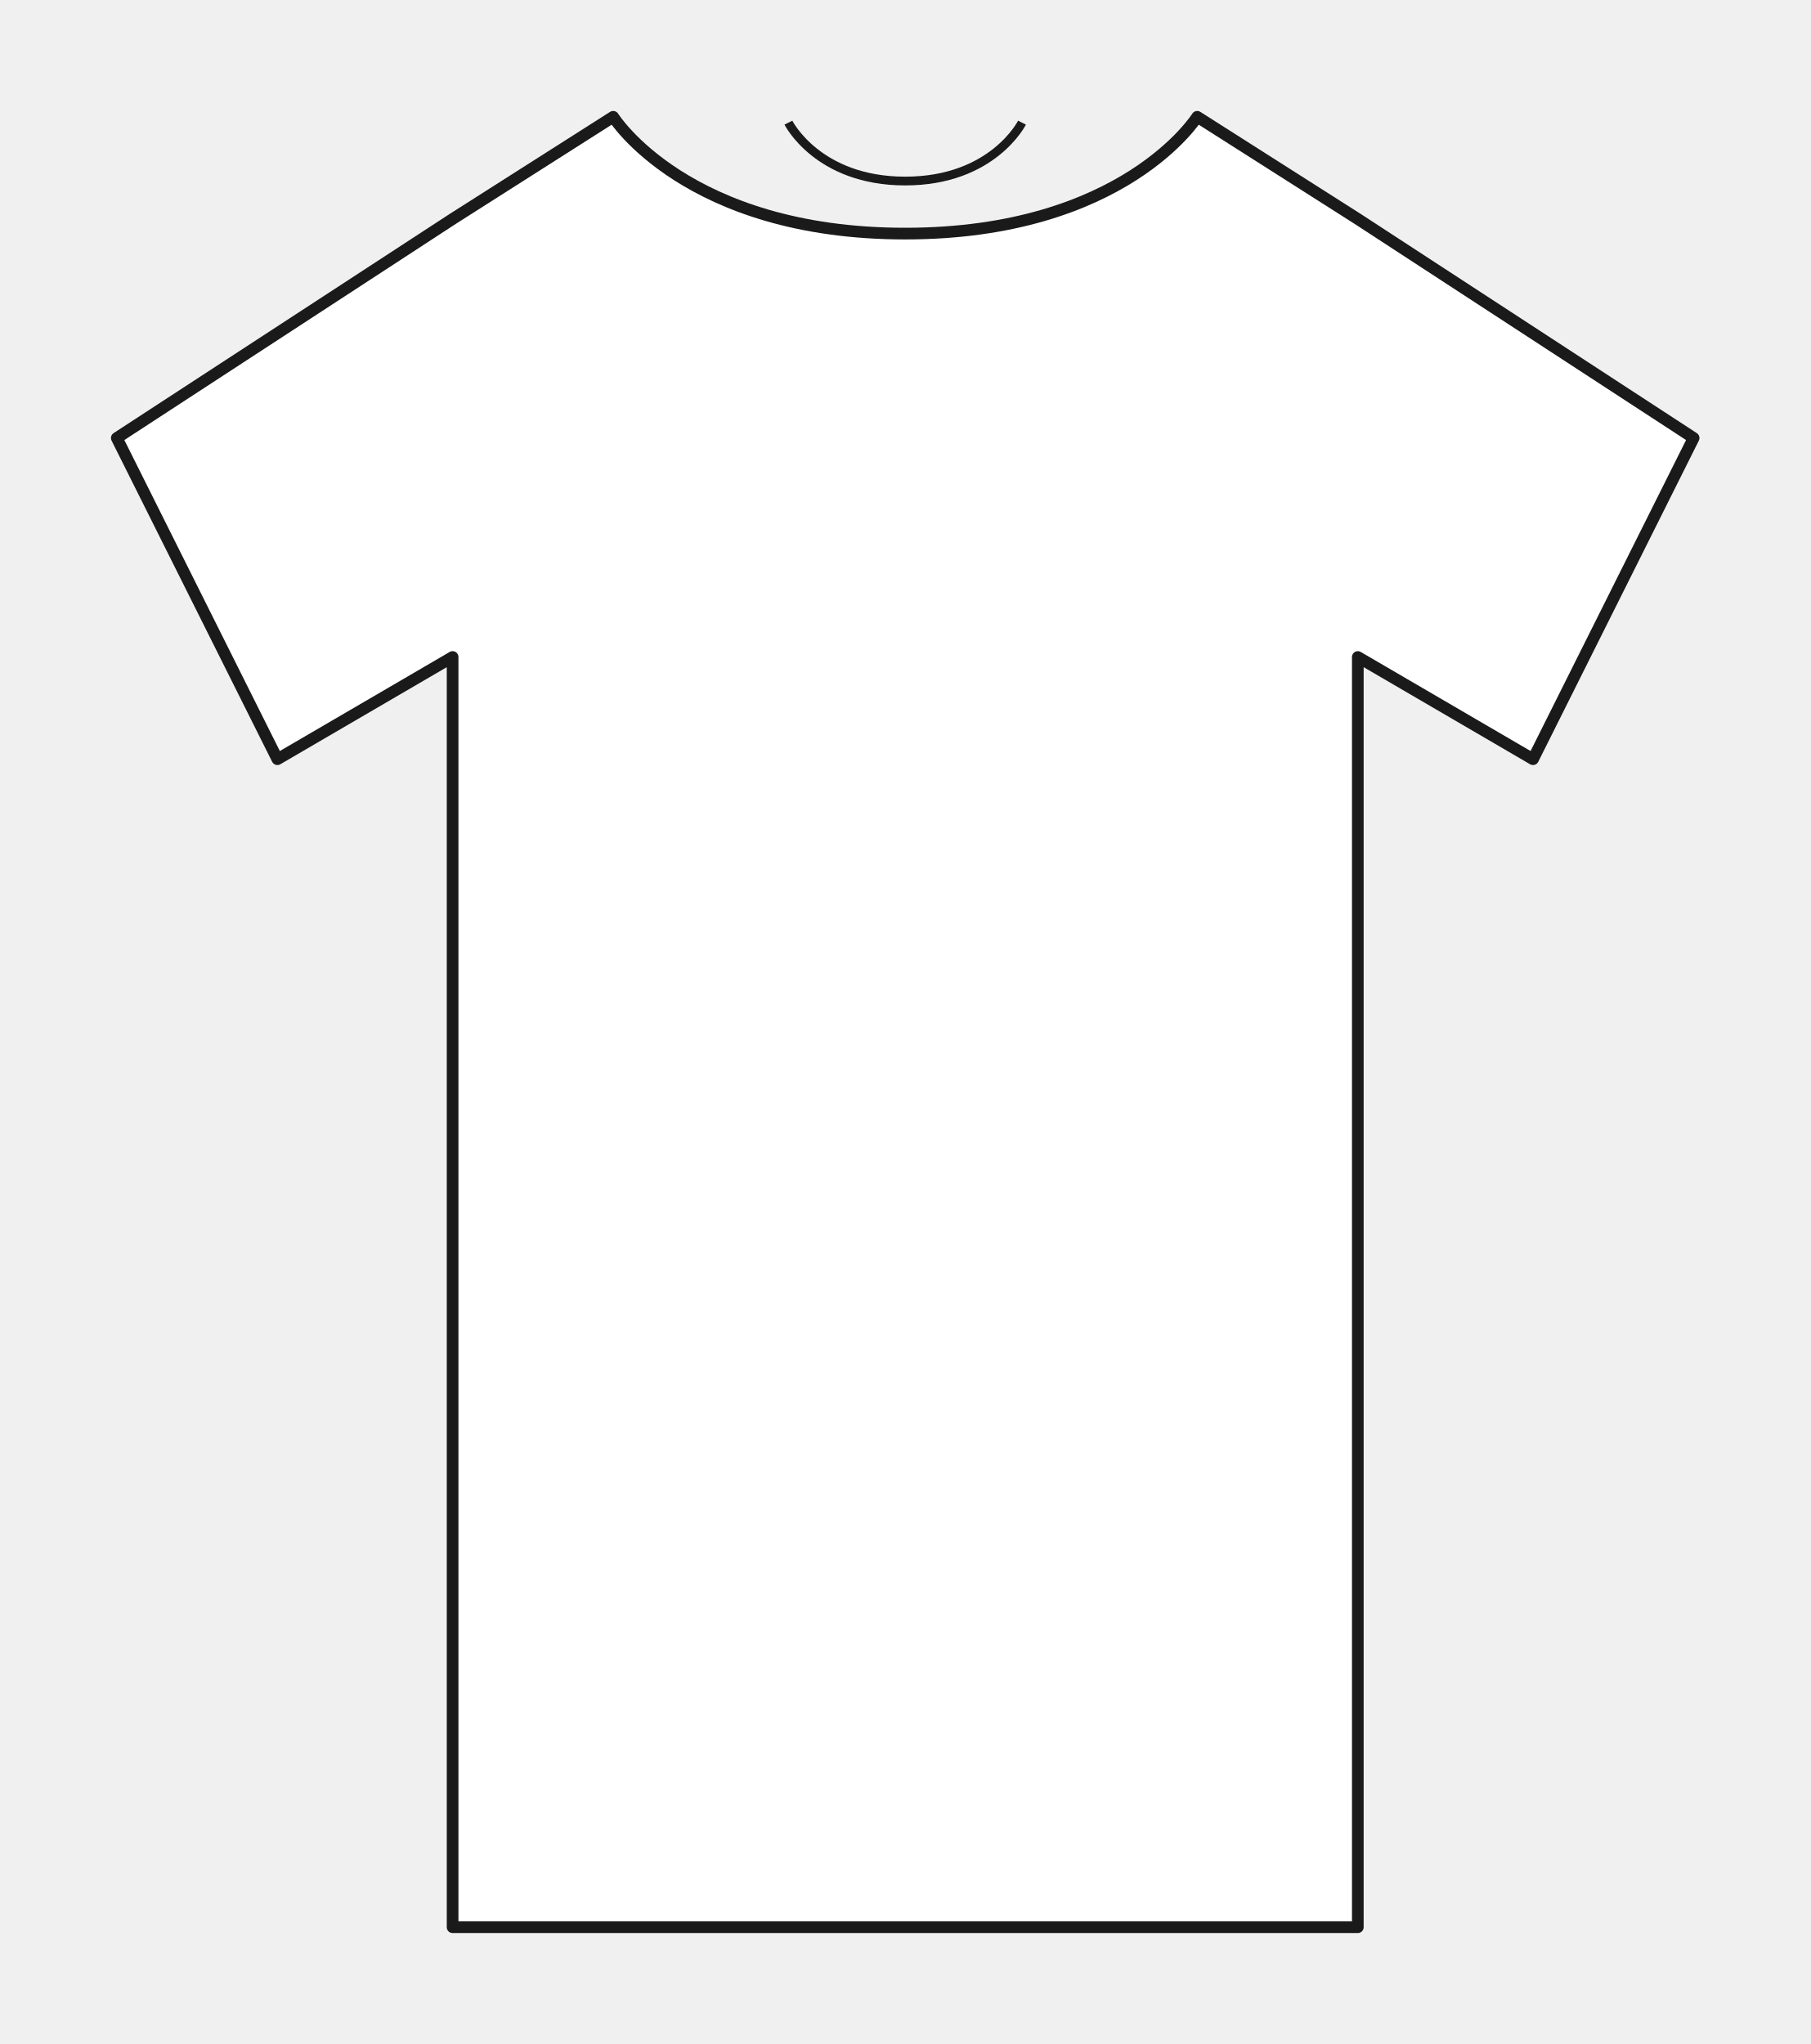
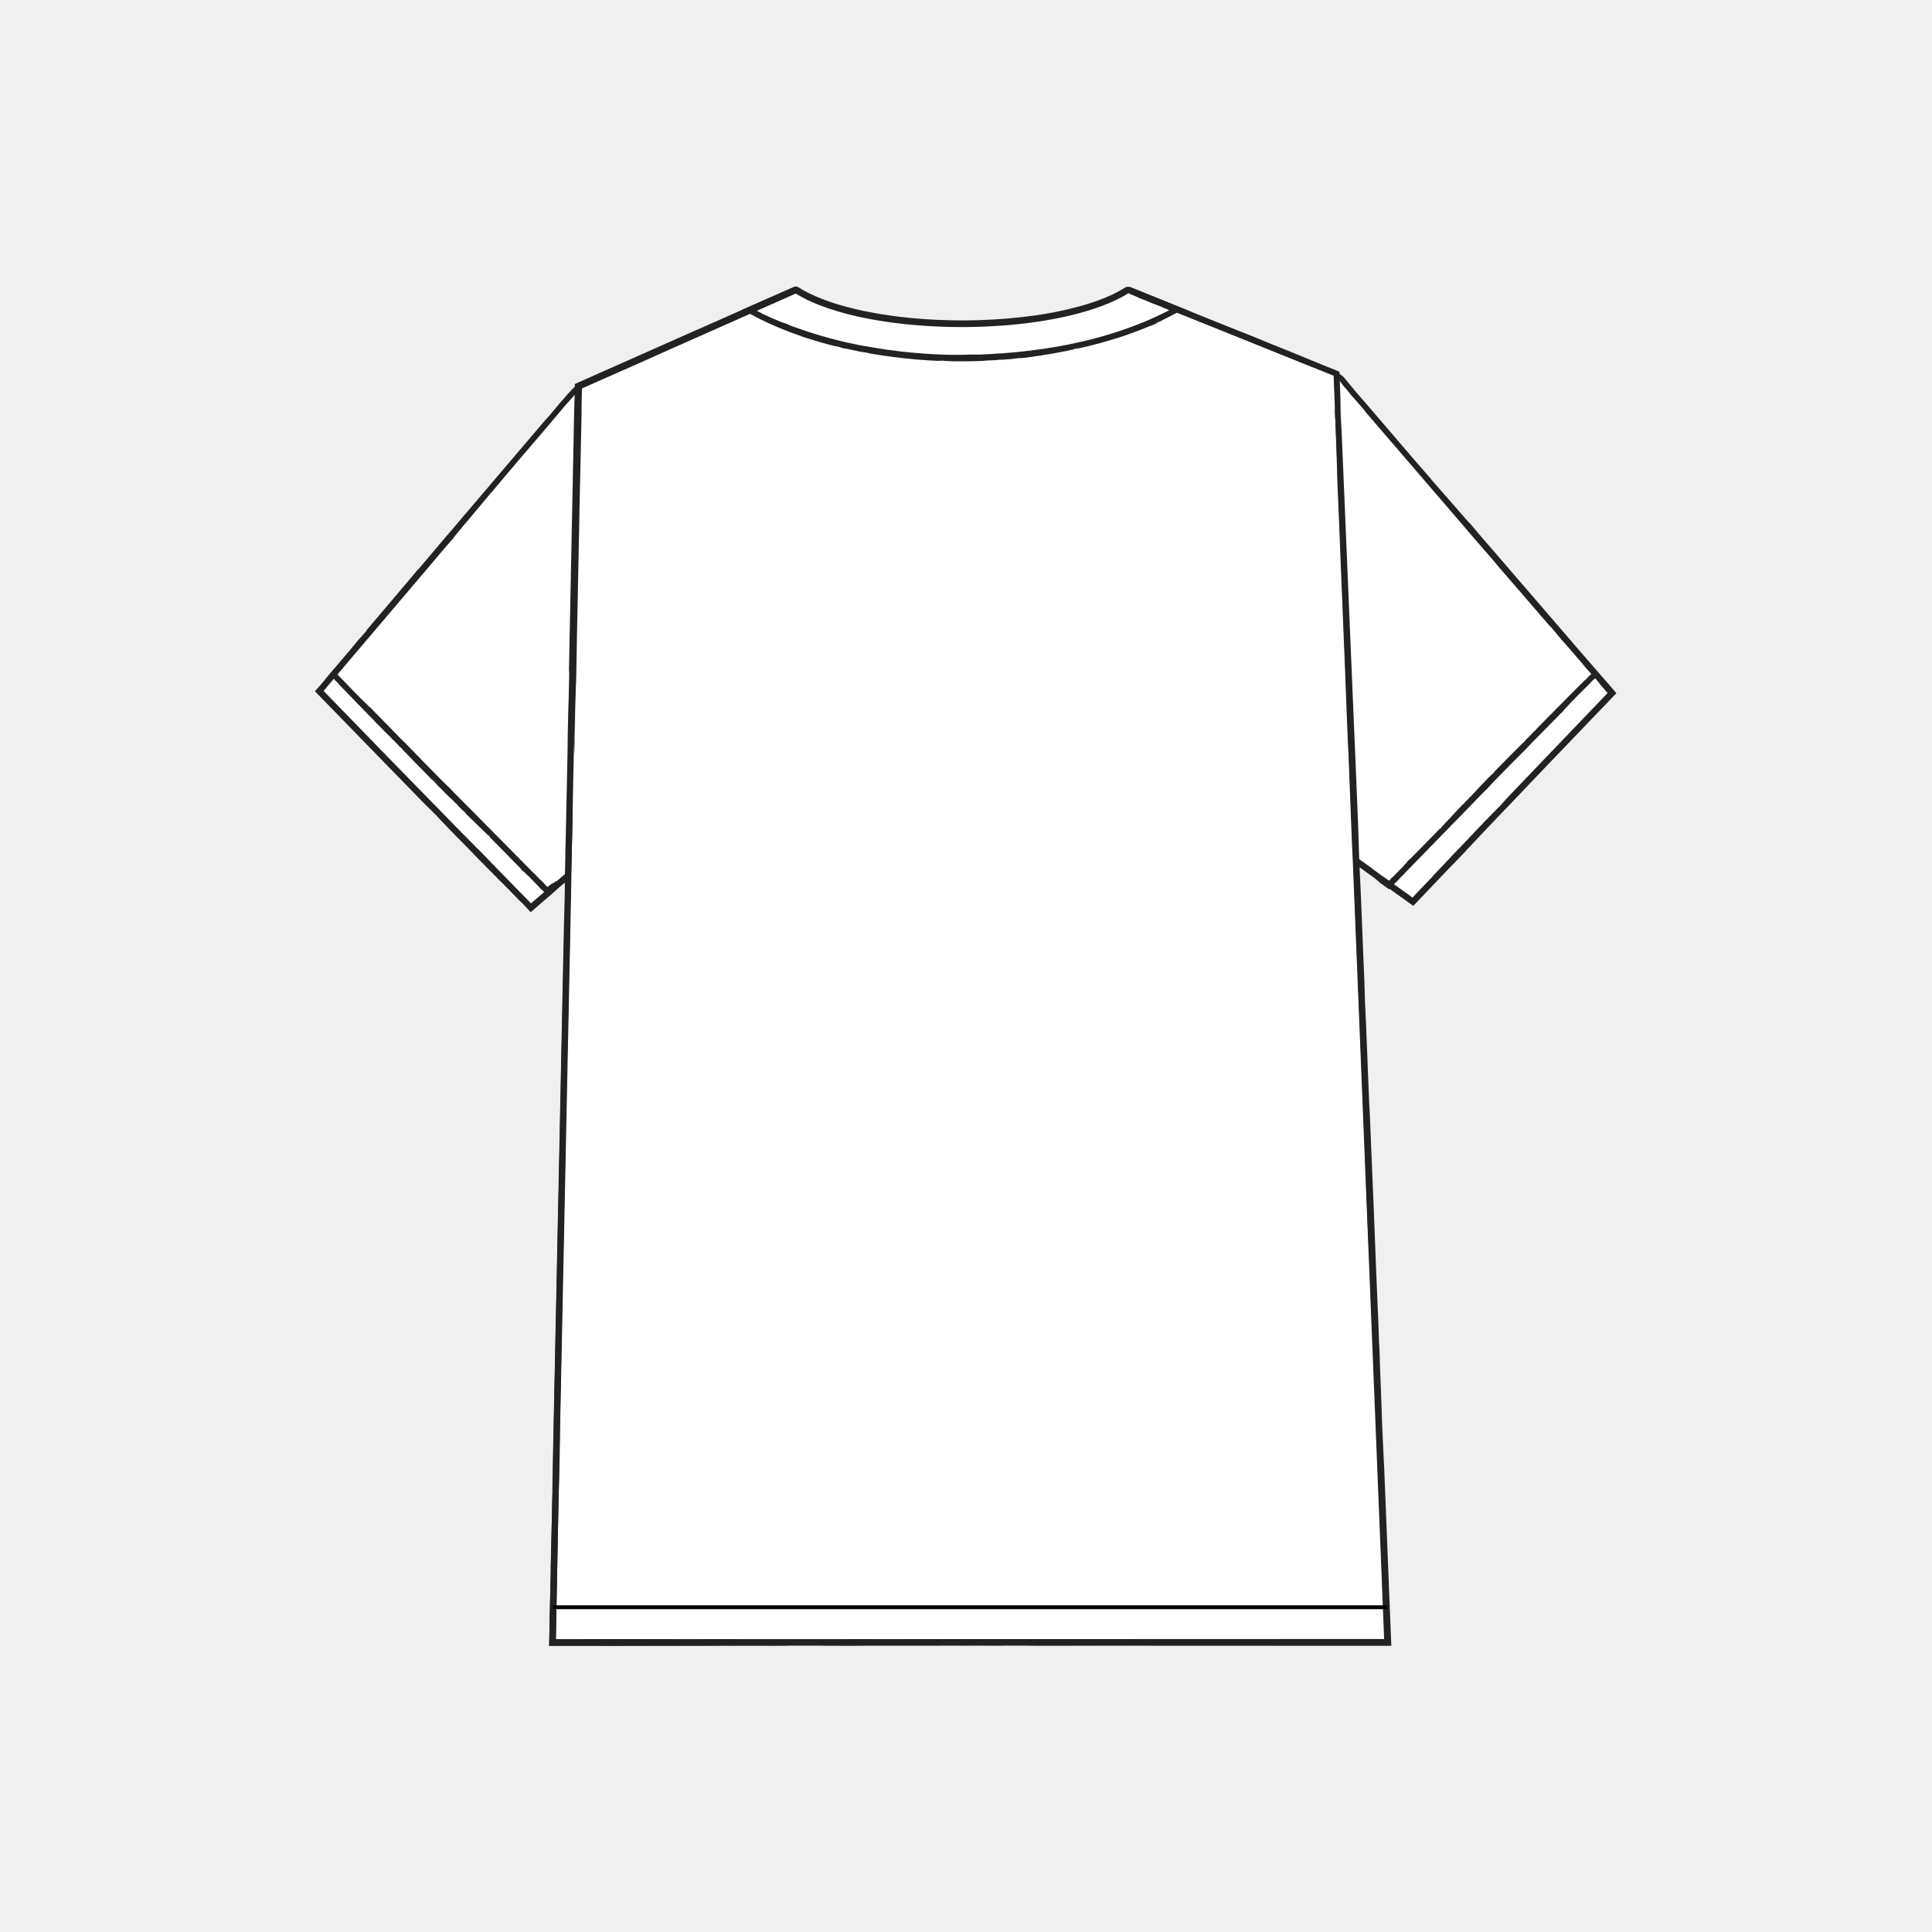
- <svg xmlns="http://www.w3.org/2000/svg" viewBox="0 0 620 700" fill="none">
-   <path d="M210 40 L155 75 L40 150 L95 260 L155 225 L155 660 L465 660 L465 225 L525 260 L580 150 L465 75 L410 40 C410 40 385 80 310 80 C235 80 210 40 210 40 Z" fill="#ffffff" stroke="#1a1a1a" stroke-width="4" stroke-linejoin="round" />
-   <path d="M155 225 L155 660" stroke="#1a1a1a" stroke-width="2" opacity="0.15" />
-   <path d="M465 225 L465 660" stroke="#1a1a1a" stroke-width="2" opacity="0.15" />
-   <path d="M270 42 C270 42 280 62 310 62 C340 62 350 42 350 42" stroke="#1a1a1a" stroke-width="3" fill="none" />
+ <svg xmlns="http://www.w3.org/2000/svg" id="Layer_1" data-name="Layer 1" viewBox="0 0 1000 1000">
+   <defs>
+     <style>
+       .cls-1 {
+         fill: #fff;
+       }
+ 
+       .cls-2 {
+         stroke: #000;
+         stroke-miterlimit: 10;
+       }
+ 
+       .cls-2, .cls-3 {
+         fill: none;
+         stroke-width: 2px;
+       }
+ 
+       .cls-3 {
+         stroke: #da1c5c;
+         stroke-dasharray: 11;
+         stroke-linecap: round;
+         stroke-linejoin: round;
+       }
+ 
+       .cls-4 {
+         fill: #222;
+       }
+     </style>
+   </defs>
+   <g>
+     <polygon class="cls-1" points="300.53 198.51 165.45 357.74 274.81 469.82 295.36 452.13 300.53 198.51" />
+     <g>
+       <path class="cls-4" d="M171.38,349.91c.31.42.92,1.06,1.51,1.67-.4-.51-.86-1.03-1.51-1.67Z" />
+       <polygon class="cls-4" points="172.9 351.6 172.91 351.61 172.89 351.59 172.9 351.6" />
+       <path class="cls-4" d="M288.41,455.42c-.17.12-.36.27-.56.41l.56-.41Z" />
+       <path class="cls-4" d="M201.33,380.87h.18c1.4,1.43.3.52,1.62,1.82.64.39,2.14,2.2,2.65,2.59-.02,0,.61.65.53.65.26.13.67.65,1.09,1.04.16.13-.09-.13-.17-.26l.94.91c.34.39.38.52-.01.13,2.37,2.46,13.79,14.23,16.41,16.82-.28-.39-1.11-1.17-1.33-1.55.73.65.99,1.04,1.34,1.3.14.39,1.47,1.55,1.86,2.2l.27.13.3.39c3.07,2.98.72.66,3.36,3.39,1.55,1.56,2.38,2.2,3.2,3.11-.13-.13-.42-.52,0-.13,0,.13,1.1,1.04,1.24,1.3.4.39,1.65,1.69,1.31,1.17.17.26,1.28,1.43.58.78.38.39.73.78,1.03,1.04l-.47-.52c1.3,1.3,1.93,2.07,2.85,2.85l-.44-.52c.77.78,1.42,1.43,1.64,1.81l-.81-.78c1.28,1.3,2.05,2.07,3.16,3.11l-.38-.39c1.44,1.3,8.58,8.44,9.94,9.61l-.51-.65,1.13,1.04c-.13-.13-.73-.32-.81-.45,2.3,2.33,14.31,14.46,16.38,16.66.82.91.05.26.03.26,1.07,1.04.52.39,1.4,1.3.23.26-.1,0-.25-.13.4.39.73.78.79.78-.46-.52-.18-.39-.33-.65l1.13,1.17h-.1c.25.26.78.52,1.88,1.69,1.89,1.93,3.93,4.02,5.82,5.96-.06,0-.48-.39-.89-.78.25.26.65.65.86.91-.4-.52.83.78.5.39.17.15.34.3.51.45l.6.57c.55.55,1.1,1.11,1.66,1.67.79-.57,1.57-1.13,2.31-1.66.48-.35.92-.68,1.3-.99.03-.22,1.48-4.37,1.37-4.52.44-.32.89-.63,1.03-.71-.14.05-1.02.65-1.47,1.01l-.02.14c-1.04.79-.28.13-1.32.88-.1-.03.84-.73,1.68-1.34-.76.54-1.55,1.03-1.81,1.32-.73.48.02-.14-.86.45-.29.23-.64.5-.99.78-.18.14-.36.27-.54.41l-.27.19c-.06.04-.03.01-.05.02h0s-.02-.03-.02-.02c0,0,0,.01-.02.02h-.02s-.01,0-.01,0c.01.01-.09-.08-.13-.12-.43-.41-.87-.84-1.35-1.38l.16.13c-.44-.52-1.42-1.42-2.24-2.33.23.26.4.52-.12,0-.95-1.04-1.66-1.69-2.33-2.46l-.75-.65c-3.44-3.48-17.03-17.21-20.49-20.71l.14.13c-5.27-5.31-16.04-16.29-21.54-21.73-.78-.91-1.95-2.07-2.81-2.98.46.52.26.39-.12,0-2.66-2.72-.22-.15-2.94-2.87-3.16-3.11-14.98-15.27-17.68-18.12-1.56-1.43-3.35-3.37-4.85-4.79l.17.13c-1.57-1.6-10.35-10.57-12.17-12.42l.23.26c-1.63-1.56-1.32-1.43-2.54-2.72.07.26-1.33-1.07-1.86-1.59h.04c-.79-.78-2.64-2.49-3.93-3.79h.1c-1.13-1.04-3.12-3.11-3.89-3.89-1.74-1.81-4.37-4.67-6.79-7l-1.38-1.69-.24-.21s-4.19-.78-1.45,2.75h-.1s.62.62.62.62c.71.78,1.11,1.07,1.01,1.06l-1-1.04c.73.77.18.27-.13,0,.3.32.6.63.83.9.17.13-.09-.13-.19-.26.42.39,1.02.91,1.48,1.42.75.78-.03.13.85,1.04,4.63,4.79,9.1,9.46,13.83,14.26.09.13-.04,0-.19-.13,1.44,1.44,2.71,2.71,4.02,4.02.34.39.4.52.49.65-.09-.13,1.71,1.68,3.55,3.54,1.83,1.86,3.69,3.76,3.76,3.83Z" />
+     </g>
+     <g>
+       <path class="cls-4" d="M297.84,199.3c-1.35,1.47-3.58,4.09-5.7,6.57,1.68-1.87,3.43-3.88,5.7-6.57Z" />
+       <path class="cls-4" d="M292.09,205.92s-.02.03-.03.04c.03-.03.05-.06.07-.09-.02.02-.03.03-.04.05Z" />
+       <path class="cls-4" d="M298.67,200.89c-.02.81-.03,1.74-.05,2.68.02-.9.03-1.81.05-2.68Z" />
+       <path class="cls-4" d="M189.74,326.21l-.22.46c-5,5.9-1.57,1.62-6.17,7.1-1.67,2.25-7.7,9.05-9.23,10.99-.03.04-.55.63-1.1,1.26-.55.63-1.09,1.25-1.04,1.15-.62.88-2.31,2.76-3.72,4.46-.5.63.4-.43.81-.87l-3.25,3.88c-.41.47-.74.85-.99,1.12-.37.42-.6.67-.67.75-.07.07.02-.05.29-.38.22-.26.58-.69,1.09-1.31-.59.69-1.27,1.49-2.54,2.99,11.33,11.63,53.31,54.72,63.03,64.7-1.23-1.36-4.33-4.47-5.42-5.75,2.68,2.65,3.86,3.98,5.06,5.12.89,1.16,5.75,5.95,7.62,8.12l.82.7,1.26,1.38c11.64,11.78,2.68,2.67,12.92,13.2,5.95,6.07,8.86,8.87,12.13,12.29-.49-.5-1.76-1.89-.2-.33.2.33,4.14,4.15,4.82,4.98,1.51,1.54,6.38,6.54,4.82,4.77.4.45,1.66,1.78,2.54,2.7,1.59,1.66,2.44,2.56-.02.07.79.81,1.58,1.62,2.33,2.4.98-.84,1.92-1.65,2.8-2.41.49-.43.95-.83,1.36-1.19l-2.48,2.09c2.86-2.45,5.07-4.35,7.03-6.03,1.85-1.58,3.46-2.97,5.17-4.52l-2.02,1.68c3.21-2.78,5.9-5.1,7.24-6.1l-3.28,2.87c2.52-2.17,4.61-3.98,6.52-5.63.05-3.4.09-6.45.14-10.07l-.05,2.09c.04-7.48.74-46.58.73-53.47l-.16,3.17.04-5.92c-.02.7.24,2.86.19,3.45.26-12.69,1.59-78.7,1.83-90.42.15-4.73.16-.85.17-.79.08-5.76-.05-2.48.06-7.38.04-1.34.07.28.06,1.03.03-2.14.1-4.13.07-4.3-.09,2.68-.18,1.54-.27,2.68l.14-6.29.07.28c.03-1.4-.12-3.56.04-9.74.22-10.43.46-21.76.68-32.25.04.16.02,2.37,0,4.57.03-1.41.06-3.55.12-4.84-.13,2.53.04-4.4-.03-2.42-.02-7.69.34-17.62.37-24.41-.07-.3-.67-3.94-1.27-7.51-.3-1.76-.61-3.52-.84-4.87-.24-1.32-.41-2.19-.46-2.2.05-2.1.1-4.19.12-4.84-.05.54-.16,4.68-.18,6.88l.09.38c-.07,5.06-.08,1.18-.18,6.12-.09.26-.01-4.28.06-8.29-.08,3.6-.22,7.19-.16,8.66-.1,3.39-.09-.38-.21,3.7-.04,2.91-.03,6.73-.15,10.06v-.06c-.26,8.11-.14,12.42-.38,19.84v-.8c-.07,2.64-.19,7.77-.3,12.51.04-1.35.13-2.52.08.32-.14,5.44-.23,9.13-.33,13.12v3.82c-.37,18.93-1.82,93.71-2.19,112.73v-.75c-.31,15.74-.79,40.58-1.27,64.63-6.48,5.6-12.89,11.12-18.81,16.24-6.52-6.65-12.36-12.61-17.09-17.43-3.18-3.37-7.65-7.93-11.01-11.4,1.85,1.95,1.17,1.33-.29-.18-10.28-10.55-.73-.67-11.16-11.31-5.99-6.14-20.45-20.94-34.73-35.58-13.98-14.38-27.8-28.6-33-33.95l-.09-.08.18-.24c.3-.35.59-.71.9-1.08.68-.81,1.37-1.64,2.08-2.47,1.41-1.67,2.86-3.38,4.3-5.08,2.88-3.41,5.74-6.8,8.26-9.79l-.5.63c5.57-6.56,37.09-43.68,43.56-51.31l-.88,1.01c5.59-6.7,4.91-5.71,9.39-10.92-.68.6,4.09-5.14,5.93-7.32l-.05.1c2.76-3.29,9-10.77,13.55-16.21l-.13.26c3.77-4.56,10.99-13.03,13.74-16.28,6.32-7.4,16.11-18.76,24.46-28.74l5.59-6.28.78-.95s6.89-11.9-4.62.86l.12-.25-2.19,2.6c-2.66,3.09-3.82,4.58-3.69,4.32l3.62-4.25c-2.66,3.11-.84.9.14-.31-1.12,1.29-2.2,2.55-3.09,3.58-.5.63.41-.43.83-.91-1.41,1.7-3.34,4.08-5.1,6.1-2.72,3.19-.26.13-3.43,3.86-16.72,19.65-32.93,38.69-49.83,58.55-.41.43.05-.1.53-.69-5.07,6-9.57,11.34-14.19,16.8-1.31,1.49-1.69,1.88-2.1,2.31.4-.43-5.97,7.11-12.51,14.82-6.54,7.7-13.22,15.58-13.43,15.83Z" />
+     </g>
+   </g>
+   <g>
+     <polygon class="cls-1" points="691 192.33 834.55 358.75 731.3 466.76 701.1 445.04 691 192.33" />
+     <g>
+       <path class="cls-4" d="M824.39,348.06c-.4.3-1.01.91-1.59,1.48.49-.4.98-.85,1.59-1.48Z" />
+       <polygon class="cls-4" points="822.79 349.55 822.78 349.56 822.8 349.54 822.79 349.55" />
+       <path class="cls-4" d="M711.37,454.66c.17.12.35.25.55.39l-.55-.39Z" />
+       <path class="cls-4" d="M795.01,377.53v.18c-1.35,1.38-.49.3-1.72,1.59-.36.63-2.09,2.1-2.46,2.61,0-.02-.62.6-.62.52-.12.26-.61.66-.98,1.07-.12.16.12-.08.25-.17l-.86.93c-.37.33-.5.38-.13-.01-2.34,2.33-13.51,13.57-15.97,16.14.37-.27,1.11-1.09,1.48-1.31-.61.72-.99.97-1.23,1.32-.38.14-1.48,1.45-2.1,1.83l-.12.26-.37.29c-2.82,3.02-.63.71-3.21,3.31-1.48,1.52-2.08,2.34-2.95,3.15.12-.12.49-.42.13,0-.13,0-.98,1.09-1.23,1.22-.37.39-1.6,1.63-1.1,1.29-.25.17-1.36,1.26-.74.57-.37.37-.74.72-.98,1.01l.5-.46c-1.23,1.28-1.97,1.9-2.7,2.8l.49-.43c-.74.76-1.35,1.4-1.73,1.62l.74-.8c-1.23,1.26-1.97,2.02-2.95,3.11l.37-.37c-1.22,1.41-8,8.45-9.1,9.78l.62-.5-.98,1.11c.12-.12.29-.72.41-.8-2.21,2.27-13.71,14.08-15.81,16.12-.86.81-.25.05-.25.03-.98,1.05-.37.51-1.23,1.38-.25.23,0-.1.12-.24-.37.39-.74.72-.74.78.49-.45.37-.17.62-.32l-1.11,1.11v-.1c-.25.25-.49.77-1.59,1.84-1.83,1.86-3.82,3.87-5.66,5.73,0-.06.37-.47.73-.88-.25.25-.61.64-.86.85.5-.4-.73.82-.37.49-.64.75-.69.82-.95,1.09-.25-.18-.5-.36-.74-.53-.5-.36-.98-.69-1.42-.96-.21.04-4.51.06-4.62.21-.42-.31-.85-.62-.97-.72.08.11.91.73,1.37,1.04l.13-.03c1.05.71.21.22,1.21.94,0,.1-.93-.54-1.74-1.12.73.53,1.42,1.11,1.77,1.25.67.52-.13.03.67.65.62.42,1.38.87,2.11,1.45h-.03c.97.72,1.82,1.33,2.59,1.88.76-.8,1.47-1.56,2.2-2.32.41-.45.76-.81,1.24-1.26l-.12.16c.49-.43,1.35-1.4,2.21-2.21-.25.23-.49.4,0-.12.99-.93,1.6-1.63,2.34-2.29l.61-.74c3.3-3.39,16.33-16.76,19.64-20.16l-.12.14c5.04-5.19,15.45-15.78,20.61-21.19.87-.77,1.97-1.92,2.83-2.77-.49.46-.37.25,0-.12,2.58-2.62.14-.21,2.72-2.89,2.95-3.11,14.49-14.74,17.2-17.4,1.35-1.54,3.2-3.29,4.54-4.77l-.12.16c1.52-1.54,10.03-10.19,11.79-11.97l-.25.23c1.47-1.6,1.36-1.3,2.59-2.5-.25.07,1-1.31,1.5-1.83v.04c.74-.78,2.36-2.59,3.59-3.87v.1c.98-1.11,2.95-3.07,3.69-3.83,1.72-1.71,4.43-4.3,6.64-6.68l1.61-1.36.2-.23s.62-4.12-2.75-1.43v-.1s-.59.61-.59.61c-.74.7-1.01,1.09-1.01,1l.98-.99c-.73.71-.26.18-.01-.13-.3.3-.6.59-.85.82-.12.16.12-.09.25-.19-.37.41-.86,1-1.35,1.46-.74.74-.13-.03-.99.83-4.55,4.56-8.98,8.95-13.53,13.61-.12.09,0-.04.12-.18-1.37,1.42-2.57,2.66-3.81,3.95-.37.33-.5.4-.62.48.12-.08-1.59,1.69-3.35,3.49-1.77,1.8-3.57,3.63-3.63,3.7Z" />
+     </g>
+     <g>
+       <path class="cls-4" d="M691.39,195.15c1.27,1.59,3.56,4.26,5.73,6.79-1.62-1.99-3.37-4.07-5.73-6.79Z" />
+       <path class="cls-4" d="M697.16,201.98s.02.03.03.04c-.03-.03-.05-.06-.08-.09.02.02.03.04.04.05Z" />
+       <path class="cls-4" d="M689.28,194.86c.03.83.07,1.78.11,2.74-.04-.92-.08-1.85-.11-2.74Z" />
+       <path class="cls-4" d="M802.25,324.16l.43.3c5.16,5.98,1.39,1.84,6.18,7.34,2,2.04,7.9,9.19,9.62,11.04.03.04.55.65,1.1,1.31.55.66,1.09,1.3.99,1.23.79.76,2.42,2.77,3.91,4.46.55.6-.37-.47-.75-.95l3.4,3.89c1.29,1.55,1.58,1.96.13.31,1.04,1.22,2.67,3.11,4.82,5.62-15.07,15.74-48.34,50.49-56.76,59.29,1.34-1.3,4.41-4.58,5.67-5.73-2.61,2.82-3.93,4.07-5.05,5.35-1.14.95-5.87,6.08-8,8.06l-.69.86-1.36,1.34c-11.6,12.29-2.63,2.83-13,13.64-5.98,6.28-8.73,9.35-12.1,12.8.5-.52,1.86-1.86.33-.22-.33.22-4.09,4.36-4.91,5.1-1.51,1.6-6.45,6.74-4.69,5.08-.06.06-.13.13-.22.21-.02.01-.04.03-.06.05-.04.03-.09.07-.14.11-.06-.05-.13-.11-.18-.16-.34-.26-.64-.48-.84-.63-.42-.32-.37-.3.74.47-1.74-1.26-3.42-2.48-4.68-3.36l2.22,1.64c-5.89-4.22-9.04-6.6-12.93-9.27l2.15,1.6c-3.52-2.52-6.47-4.63-7.78-5.72l3.63,2.57c-4.34-3.1-7.32-5.23-10.66-7.62v-.1c-.02-.27-.04-.54-.05-.81-.03-.59-.06-1.21-.09-1.83l.08,2.14c-.42-7.62-2.11-47.48-2.54-54.5l.04,3.24-.32-6.04c.03.71.41,2.9.41,3.5-.52-12.94-3.23-80.25-3.71-92.21-.14-4.82.11-.87.13-.82-.27-5.87-.2-2.53-.39-7.52-.04-1.36.08.28.13,1.05-.1-2.19-.15-4.22-.2-4.38.08,2.74-.08,1.58-.11,2.74l-.25-6.42.08.28c-.06-1.43-.34-3.62-.55-9.93-.42-10.64-.87-22.19-1.29-32.89.05.16.16,2.41.28,4.66-.06-1.43-.15-3.62-.18-4.94.03,2.59-.23-4.49-.18-2.47-.49-7.83-.73-17.97-1.13-24.88-.09-.3-.91-3.97-1.73-7.57-.41-1.78-.82-3.55-1.14-4.91-.32-1.33-.55-2.21-.59-2.21-.08-2.15-.15-4.28-.18-4.94-.02.56.13,4.78.24,7.02l.11.38c.24,5.16-.01,1.21.2,6.25-.07.27-.27-4.36-.44-8.45.14,3.68.22,7.34.37,8.83.1,3.46-.11-.38.02,3.78.14,2.96.38,6.85.47,10.26l-.02-.06c.25,8.28.63,12.66.85,20.22l-.06-.81c.1,2.69.3,7.93.48,12.76-.04-1.38-.03-2.57.1.32.2,5.55.33,9.31.47,13.38l.24,3.89c.79,19.3,3.91,95.55,4.71,114.94l-.04-.76c.62,15.17,1.57,38.42,2.51,61.55,11.13,7.99,22.22,15.95,32.02,22.98,6.52-6.85,12.09-12.7,16.71-17.56,3.32-3.36,7.81-8.09,11.24-11.64-1.92,1.96-1.31,1.24.17-.3,10.39-10.85.66-.77,11.14-11.78,5.47-5.73,17.92-18.76,30.89-32.34,13.36-13.93,27.24-28.41,34.97-36.47-2.16-2.51-3.71-4.33-4.9-5.7-5.54-6.24-12.27-14.19-17.67-20.33l.56.61c-5.73-6.65-38.17-44.28-44.84-52.02l.88,1.05c-5.87-6.69-4.98-5.85-9.53-11.19.5.78-4.53-4.94-6.44-7.14l.09.06c-2.89-3.3-9.43-10.78-14.2-16.22l.24.17c-4-4.52-11.39-13.14-14.23-16.42-6.46-7.54-16.36-19.21-25.1-29.19l-5.45-6.62-.83-.94s-10.87-8.86.19,4.75l-.24-.17,2.27,2.62c2.69,3.17,4.01,4.57,3.77,4.41l-3.71-4.32c2.71,3.18.78.99-.29-.19,1.13,1.33,2.22,2.62,3.12,3.68.56.61-.37-.48-.79-.98,1.49,1.69,3.58,4.01,5.34,6.1,2.79,3.24.09.28,3.35,4.07,17.17,19.96,33.8,39.3,51.15,59.48.37.48-.1-.07-.61-.64,5.25,6.06,9.91,11.44,14.7,16.96,1.3,1.56,1.63,2,2,2.48-.37-.48,6.22,7.15,12.96,14.95,6.73,7.81,13.62,15.79,13.83,16.04Z" />
+     </g>
+   </g>
+   <g>
+     <path class="cls-1" d="M691.91,193.35l-107.44-43.25h-.94c-15.98,10.38-48.33,17.48-85.67,17.48s-69.9-7.15-85.82-17.58h-.13c-37.5,16.62-75,33.25-112.5,49.87l-13.27,650.13h432.03l-26.27-656.65Z" />
+     <path class="cls-1" d="M609.64,160.23l-25.16-10.13h-.94c-15.98,10.38-48.33,17.48-85.67,17.48s-69.9-7.15-85.82-17.58h-.13c-7.86,3.49-15.73,6.97-23.59,10.46,27.33,15.2,66.69,24.74,110.45,24.74s83.52-9.64,110.86-24.96Z" />
+     <g>
+       <path class="cls-4" d="M410.47,148.95c-.83.28-2.21.89-3.53,1.46,1.04-.38,2.12-.82,3.53-1.46Z" />
+       <path class="cls-4" d="M406.92,150.42h-.02s.03,0,.05,0c-.01,0-.02,0-.03,0Z" />
+       <path class="cls-4" d="M584.13,151.91c.27.11.57.22.87.35l-.55-.22-.27-.11c-.07-.03-.03,0-.05-.02Z" />
+       <path class="cls-4" d="M432.74,179.31l.24-.07c3.32.81.93.38,4.01,1.1,1.25.08,5.12,1.11,6.21,1.24-.03.01,1.48.33,1.38.36.48-.01,1.57.26,2.53.41.35.04-.25-.08-.5-.15l2.2.37c.85.19,1.05.28.12.12,2.86.59,11.22,1.93,19.68,2.83,8.46.96,17.04,1.28,20.17,1.38-.8-.11-2.74-.14-3.47-.28,1.66,0,2.44.12,3.17.08.32.1,1.23.15,2.21.19.99.02,2.06.05,2.68.15l.48-.09.82.07c7.31-.02,1.69,0,8.14-.03,1.87-.04,3.25-.08,4.43-.14,1.17-.08,2.14-.14,3.18-.16-.31.01-1.14-.01-.17-.08.17.08,2.58-.17,3.05-.1.95-.03,4.02-.22,2.98-.27.52.02,3.27-.14,1.64.02.92-.06,1.82-.1,2.48-.18l-1.19.05c1.56-.1,2.77-.18,3.84-.25,1.07-.09,2-.19,3.01-.34l-1.16.06c1.86-.19,3.42-.35,4.16-.3l-1.91.22c1.54-.16,2.78-.28,3.95-.4,1.16-.16,2.26-.32,3.55-.5l-.92.11c.83-.12,2.5-.36,4.6-.66,2.1-.35,4.62-.76,7.14-1.17,2.51-.45,5-.96,7.05-1.36,2.05-.41,3.65-.83,4.38-1.01l-1.38.2,2.53-.62c-.3.06-1.17.55-1.43.58,2.74-.54,11.2-2.49,19.45-5.03,2.05-.67,4.12-1.26,6.06-1.95,1.94-.69,3.79-1.34,5.46-1.93,3.3-1.31,5.92-2.26,7.1-2.8,1.94-.79.4-.02.38,0,2.32-1.05.97-.53,2.96-1.38.55-.22-.08.11-.38.26.87-.39,1.68-.71,1.73-.78-1.1.44-.69.14-1.18.27.86-.35,1.69-.75,2.53-1.15l-.08.12c.56-.27,1.33-.86,3.81-2.01,1.11-.54,1.78-.92,3.78-1.98.86-.46,1.72-.91,2.58-1.37l1.29-.69.32-.17s.09-.03.05-.04l-.09-.03-.17-.07-.68-.27c-2.91-1.18-5.83-2.35-8.64-3.48.08-.01.99.32,1.89.66-.57-.23-1.45-.57-1.96-.81,1,.48-1.81-.67-1.01-.32-3.19-1.1-7.17-2.87-9.97-3.87-.3.05-6.9.11-6.97.28-.28-.11-.55-.23-.79-.32h-.03c-.08,0-.15,0-.21,0-.16,0-.28,0-.36-.01.05,0,.17.02.33.02.07,0,.15,0,.24,0h.03s.02.02.02.02l.15.06c.17.07.34.14.51.21.34.13.67.26.94.37l.19-.03c2.07.8.46.25,2.47,1.05.08.12-1.78-.61-3.41-1.26,1.46.6,2.9,1.24,3.53,1.4,1.36.59-.19.03,1.46.73,1.19.45,2.77,1,4.11,1.6h-.03c3.27,1.41,5.09,1.92,8.08,3.21l-.33-.11c.52.24,1.32.55,2.22.91.35.14.71.29,1.09.44,0,0,.02.01,0,.02.02,0,.04-.06.12-.04.1.05-.05.1-.11.08v.02s-.34.21-.34.21l-.71.42c-.9.49-2.18,1.06-3.7,1.81-.76.36-1.58.76-2.46,1.18-.89.39-1.84.8-2.83,1.24-.99.43-2.02.9-3.1,1.34-1.08.43-2.2.87-3.34,1.32-2.26.93-4.68,1.74-7.07,2.6-2.39.87-4.84,1.57-7.17,2.33-2.35.72-4.63,1.32-6.71,1.92-4.2,1.08-7.68,1.97-9.71,2.37l.31-.08c-6.14,1.45-15.62,3.16-25.24,4.32-9.61,1.19-19.35,1.75-25.87,2.02-2.02-.04-4.8,0-6.91.02,1.17.02.77.08-.14.09-6.42-.02-.43.07-6.93.03-3.74.01-12.76-.33-21.64-1.19-4.44-.39-8.83-.99-12.53-1.48-3.68-.6-6.68-1.02-8.31-1.36-1.76-.26-3.73-.62-5.69-.97-1.95-.4-3.89-.83-5.6-1.15l.35.05c-.46-.1-1.18-.25-2.11-.44-.92-.23-2.04-.5-3.29-.81-1.25-.32-2.65-.63-4.1-1.03-1.45-.41-2.96-.83-4.48-1.26-1.53-.41-3.03-.9-4.48-1.35-1.45-.46-2.84-.88-4.1-1.31-2.51-.87-4.53-1.58-5.55-1.93l.55.21c-3.58-1.25-3.04-1.22-5.81-2.33.16.12-.53-.07-1.39-.39-.86-.33-1.89-.76-2.46-1h.05c-.85-.38-2.29-.91-3.81-1.61-1.53-.7-3.19-1.47-4.59-2.11h.14c-.57-.27-1.32-.67-1.98-1.01-.26-.13-.54-.28-.81-.42-.12-.07-.32-.14-.36-.21.14-.06.26-.12.39-.17.24-.11.45-.2.6-.27,1.82-.79,4.15-1.79,6.62-2.85,2.65-1.15,5.46-2.39,8.04-3.58l3.45-1.31.48-.24s.96-1.01,1.26-1.82l-.14.03c.36-.36.49-.75,0-1.08l-.3.06c-.54-.11-1.61.06-3.49.74l.08-.11-1.36.61c-1.65.69-2.37,1.1-2.29.99l2.24-.98c-1.65.71-.52.17.09-.15-.69.29-1.35.57-1.91.81-.31.17.25-.08.51-.18-.87.41-2.07,1.02-3.16,1.47-1.68.74-.15-.06-2.12.8-2.59,1.13-5.16,2.25-7.72,3.37-2.07.91-4.13,1.81-6.19,2.72l-1.85.81-.12.05s-.11.03-.04.05l.22.12.44.23.88.47,3.56,1.89,2.63,1.4c.62.34,1.26.65,1.89.95,1.27.61,2.55,1.23,3.83,1.84,1.28.61,2.6,1.15,3.91,1.72,1.31.56,2.63,1.15,3.98,1.65.23.12-.06,0-.37-.1,1.63.62,3.16,1.21,4.65,1.78,1.5.55,2.99,1.04,4.48,1.56.82.32,1.03.44,1.27.55.3.09,3.95,1.21,8.19,2.52,2.15.6,4.33,1.2,5.98,1.66,1.67.41,2.8.7,2.88.72Z" />
+     </g>
+     <g>
+       <path class="cls-4" d="M685.23,188.99c-6.15-2.56-16.81-6.86-26.9-10.93,7.74,3.2,15.99,6.55,26.9,10.93Z" />
+       <path class="cls-4" d="M658.13,177.98s-.11-.04-.16-.06c.14.06.24.1.35.14-.08-.03-.14-.06-.2-.08Z" />
+       <path class="cls-4" d="M690.42,201.47c.11,2.72.24,5.81.36,8.95-.12-3-.25-6.05-.36-8.95Z" />
+       <path class="cls-4" d="M294.54,347.03l.09,1.66c-.52,25.81-.3,7.51-.76,31.37,0,9.34-.83,39.64-.9,47.89,0,.1-.07,2.78-.14,5.59-.07,2.81-.14,5.54-.16,5.17.03,3.58-.22,12.02-.35,19.39-.03,2.67.07-1.96.14-3.96l-.31,16.88c-.17,6.6-.26,8.23-.12,1.05-.91,44.12-5.29,255.92-6.27,303.45.2-6.11.45-20.78.68-26.35-.23,12.57-.34,18.48-.44,24.04-.27,4.82-.6,27.61-.97,37.12l.02,3.61-.19,6.24c-.38,20.38-.52,28.22-.59,31.65,7.32,0-.17,0,33.7.03,28.35-.05,41.83-.07,57.61-.1-2.34,0-8.6-.06-1.25-.09,1.25.09,19.56-.06,23.13.03,7.19-.01,30.5,0,22.62-.12,3.96.06,24.76.08,12.37.13,7.02,0,13.81,0,18.86,0l-9.01-.03c23.69-.02,36.61.07,52.04-.03l-8.76-.05c14.17,0,26.01-.02,31.58.1l-14.54.04c23.49-.03,37.66-.05,57.24-.07h-6.99c22.04-.04,125.72-.23,166.7-.31-.28-6.38-.5-11.37-.63-14.53l.33,10.58-.87-19.75c.09,2.34.68,9.52.72,11.48-1.7-42.32-10.51-262.48-12.08-301.57-.58-15.77.03-2.84.05-2.66-.84-19.18-.36-8.29-1.07-24.59-.16-4.45.11.92.22,3.43-.3-7.15-.53-13.78-.59-14.33.32,8.94.06,5.16.14,8.95l-.83-20.99.11.93c-.19-4.68-.67-11.86-1.46-32.48-1.38-34.79-2.89-72.57-4.28-107.55.06.54.38,7.89.7,15.25-.18-4.69-.46-11.83-.62-16.16.26,8.45-.64-14.68-.4-8.07-1.2-25.61-2.37-58.77-3.39-81.38-.1-1.04-1.27-13.07-2.42-24.9-.58-5.9-1.15-11.75-1.59-16.15-.22-2.17-.41-3.99-.55-5.28-.07-.63-.13-1.12-.17-1.47-.04-.34-.07-.52-.08-.52-.27-7.02-.54-14.01-.62-16.15.03,1.81.56,15.62.88,22.95l.15,1.26c.71,16.88.1,3.96.76,20.43-.05.88-.67-14.28-1.21-27.63.47,12.02.89,24,1.18,28.89.42,11.3-.15-1.25.36,12.36.41,9.69,1,22.42,1.4,33.56l-.02-.2c1.1,27.07,1.68,41.41,2.69,66.15l-.13-2.66c.34,8.75,1.02,25.95,1.64,41.73-.16-4.5-.26-8.41.13,1.07.7,18.14,1.18,30.5,1.69,43.76l.59,12.72c2.54,63.13,12.59,312.52,15.15,375.94l-.11-2.48c.3,7.39.62,15.41,1.09,27.04-99.09.04-273.23.1-364.61.13-15.46-.02-36.78-.06-52.91-.08,8.97.03,5.9.09-1.11.09-4.31,0-7.77,0-10.07,0,.51-28.04-.06,3.16.72-39.77,1.18-57.22,5.7-276.17,6.75-326.96.53-27.29,1.18-61.34,1.7-88.07l-.03,2.69c.49-23.67,2.85-138.72,4.02-195.48,11.37-5.05,19.78-8.78,24.83-11.02l-4.11,1.8c26.57-11.86,23-10.14,43.98-19.39-2.81,1.1,19.96-9.07,28.65-12.93l-.32.17c3.27-1.46,7.58-3.38,12.54-5.59,1.24-.55,2.52-1.13,3.84-1.71.5-.22,1.01-.45,1.52-.68.11-.07.21.08.28.1l.91.55c2.64,1.62,5.55,2.98,8.54,4.29,12.05,5.11,26,7.96,37.76,9.7l-.93-.06c4.92.67,10.93,1.45,17.42,1.91,6.49.47,13.46.83,20.25.82,13.59.13,26.46-.92,33.54-1.77,7.95-.94,16.95-2.28,26.46-4.69,4.77-1.15,9.64-2.66,14.55-4.49,2.46-.91,4.9-1.97,7.33-3.13,1.19-.63,2.43-1.2,3.6-1.89l1.77-1.06.57-.34s.1,0,.15-.01h.18c20.64,8.3,42.66,17.16,63.08,25.38l25.94,10.66,3.82,1.51s42.81,14.6-10.18-7.29l.87.28-10.52-4.22c-12.6-5.11-18.47-7.38-17.59-7.1l17.28,6.97c-12.67-5.12-3.8-1.59,1.05.32-5.29-2.14-10.42-4.22-14.63-5.93-2.51-.98,1.82.77,3.79,1.57-6.83-2.72-16.35-6.48-24.64-9.85-12.98-5.23-.78-.44-15.93-6.54-7.3-2.94-14.58-5.88-21.77-8.78h-1.7c-.27.1-.48.27-.77.43l-.48.28-1.52.91c-.99.64-2.09,1.12-3.13,1.68-1.04.57-2.14,1.03-3.23,1.51l-1.63.73-1.67.65c-4.43,1.78-9.03,3.18-13.67,4.4-9.29,2.44-18.78,4.07-28.33,5.13-19.1,2.11-38.42,2.21-57.55.41-9.56-.95-19.08-2.43-28.43-4.61-4.66-1.15-9.31-2.38-13.81-4-4.5-1.59-8.93-3.43-13.06-5.74l-1.51-.91c-.28-.1-1.57-1.2-2.6-1.04-.27.07-.54.08-.81.23l-.7.31-.84.37-1.67.74c-2.23.99-4.47,1.98-6.7,2.97-4.47,1.98-8.95,3.97-13.43,5.95-8.97,3.98-17.98,7.97-27.03,11.98-1.82.78.33-.18,2.63-1.21-23.4,10.39-44.29,19.67-65.55,29.11-.03,1.33-.05,2.65-.08,3.98-.17,6.63-.25,8.44-.32,10.4-.08,3.96-2.64,131.82-2.69,133.97Z" />
+     </g>
+     <g>
+       <path class="cls-4" d="M293.49,414.11c-.21,6.66-.46,18.15-.69,29.03.24-8.37.46-17.28.69-29.03Z" />
+       <path class="cls-4" d="M292.8,443.35s0,.12,0,.17c0-.15,0-.26,0-.38,0,.08,0,.15,0,.21Z" />
+       <path class="cls-4" d="M297.17,398.29c.05-2.72.12-5.81.18-8.96-.06,3-.12,6.05-.18,8.96Z" />
+       <path class="cls-4" d="M406.51,851.87l1.66-.13c25.82,0,7.52.15,31.38.11,9.34-.18,39.65.02,47.9-.08.1,0,2.78.01,5.59.02,2.81.01,5.54.03,5.17.05,3.58-.1,12.02-.02,19.39-.05,2.67-.03-1.96-.03-3.96-.06l16.88-.03c6.6.03,8.23.09,1.05.1,26.51.01,112.94.05,188.57.08-2.09-52.18-3.97-99.21-4.75-118.79.17,6.11.81,20.77.91,26.34-.53-12.56-.77-18.47-1.01-24.02-.02-4.83-1.06-27.6-1.27-37.11l-.24-3.6-.19-6.24c-2.31-55.22-.55-12.62-2.49-61.58-1.18-28.33-1.75-41.79-2.4-57.56.09,2.34.28,8.59-.04,1.26.04-1.26-.84-19.54-.9-23.12-.3-7.19-1.22-30.48-1.02-22.59-.1-3.96-.91-24.74-.36-12.37-.28-7.01-.56-13.8-.76-18.85l.33,9c-.96-23.67-1.39-36.58-2.11-52l.3,8.75c-.57-14.15-1.06-25.99-1.16-31.55l.62,14.53c-.97-23.47-1.55-37.63-2.36-57.2l.28,6.98c-1.05-24.93-6.52-155.3-7.49-178.28l.33,10.58-.87-19.75c.09,2.34.68,9.52.72,11.48-.22-5.36-.54-13.47-.96-23.83-25.85-10.4-66.58-26.78-108.52-43.65h-1.37c-.25-.06-.42.15-.63.25l-.53.32-1.36.82c-.89.57-1.84,1.06-2.8,1.53-1.87,1.02-3.86,1.83-5.82,2.71-3.99,1.6-8.06,3.01-12.2,4.18-8.26,2.4-16.7,3.98-25.02,5.17-16.66,2.33-32.89,2.85-47.53,2.31-7.32-.26-14.26-.77-20.68-1.53-6.42-.75-12.33-1.64-17.6-2.72-10.57-2.03-18.56-4.67-23.36-6.51-7.22-2.9-7.69-3.5-6.58-2.9.58.25,1.61.7,2.5,1.08.89.39,1.65.72,1.7.72-2.15-.96-3.92-1.67-5.26-2.41-1.37-.7-2.43-1.22-3.22-1.73-.4-.24-.76-.45-1.07-.63-.21-.12-.4-.24-.58-.35-.13-.08-.26-.15-.38-.23-.12-.05-.24-.09-.35-.13-.23-.08-.43-.2-.66-.16-.21.04-.41.1-.6.14-.19.04-.38.16-.56.23-.15.07-.29.13-.43.19-1.57.7-2.8,1.25-10.26,4.58-4.08,1.79.82-.44,3.1-1.47-6.54,2.91-12.62,5.57-13.1,5.83,8.2-3.6,4.78-1.96,8.27-3.43l-19.21,8.5.82-.44c-4.28,1.9-10.78,4.99-29.66,13.32-16.88,7.48-34.52,15.29-52.12,23.09-.36,17.64-.72,35.23-1.07,52.18-.03-.55.09-7.89.22-15.26-.1,4.69-.26,11.84-.35,16.17.25-8.45-.25,14.69-.08,8.08-.35,25.64-1.18,58.81-1.53,81.44.04,1.04.48,13.12.91,25,.22,5.93.44,11.8.61,16.21.09,2.18.17,4.01.23,5.3.03.63.06,1.13.08,1.48.02.34.04.52.05.52-.15,7.03-.31,14.01-.35,16.16.08-1.81.38-15.62.51-22.96l-.07-1.27c.31-16.89.14-3.96.47-20.44.1-.88-.19,14.29-.46,27.65.25-12.03.56-24.01.57-28.91.26-11.3.07,1.26.39-12.36.17-9.7.35-22.44.63-33.58v.2c.55-27.09.83-41.44,1.32-66.19l-.03,2.67c.19-8.75.55-25.97.89-41.75-.11,4.5-.25,8.41-.06-1.08.06-2.56.11-4.98.17-7.26,12.2-5.39,21.47-9.48,31.29-13.82l11.61-5.23c9.75-4.32,24.34-10.79,41.94-18.59,4.4-1.95,8.98-3.98,13.73-6.09,2.37-1.05,4.78-2.12,7.23-3.21,1.22-.54,2.46-1.09,3.7-1.64l1.14-.51s.05.03.04.01l.82.49c4.88,2.93,10.22,5.17,15.74,7.07,5.53,1.88,11.27,3.44,17.14,4.68,11.75,2.49,23.98,3.98,36.31,4.65,3.08.21,6.17.25,9.26.37,3.09.02,6.18.12,9.26.05,6.17-.01,12.32-.34,18.41-.74,6.09-.47,12.12-1.12,18.04-1.98,5.92-.9,11.73-1.97,17.38-3.32,5.64-1.38,11.13-2.99,16.35-4.96,2.62-.98,5.16-2.08,7.62-3.27,1.21-.65,2.45-1.2,3.61-1.91.58-.35,1.16-.7,1.74-1.04l.43-.26s.03,0,.05,0h.08c52.96,21.3,87.33,35.12,106.13,42.68.17,4.14.21,5.27.25,6.33l-.11-2.48c3.9,96.63,11.91,295,15.94,394.87.59,15.45,1.41,36.75,2.03,52.87-.33-8.96-.15-5.9.13,1.1,2.04,49.09.14,3.32,2.21,52.97,1.05,26.08,3.46,86.14,5.95,148.38-72.7-.04-148.35-.08-175.51-.1-27.29.03-61.35.07-88.08.1l2.69-.03c-20.28,0-107.92-.02-168.09-.03.5-24.45.9-44.12,1.08-53.44l-.11,4.48c.52-29.09.57-25.13,1.07-48.05-.19,3.01.24-21.92.43-31.43l.02.36c.26-14.34.85-46.82,1.29-70.49l.05.93c.39-19.75,1.12-56.87,1.4-71.06.69-32.46,1.84-82.5,2.63-125.9l.77-28.03.06-4.1s-1.52-45.2-3.21,12.11l-.05-.91-.22,11.33c-.31,13.6-.36,19.89-.41,18.96l.39-18.63c-.3,13.66-.14,4.12-.08-1.09-.13,5.7-.26,11.24-.36,15.78-.03,2.69.07-1.98.13-4.1-.12,7.35-.27,17.58-.48,26.53-.29,13.99-.13.89-.47,17.21-1.8,86.09-3.54,169.5-5.36,256.51-.07,1.98-.02-.38.02-2.89-.52,26.22-.98,49.51-1.45,73.38-.17,6.63-.25,8.44-.32,10.4.01-.42,0,.72-.05,3.1-.05,2.81-.14,7.09-.24,12.45,34.3,0,120.56-.02,122.29-.02Z" />
+     </g>
+   </g>
+   <line class="cls-2" x1="286.32" y1="831.9" x2="718" y2="831.9" />
</svg>
